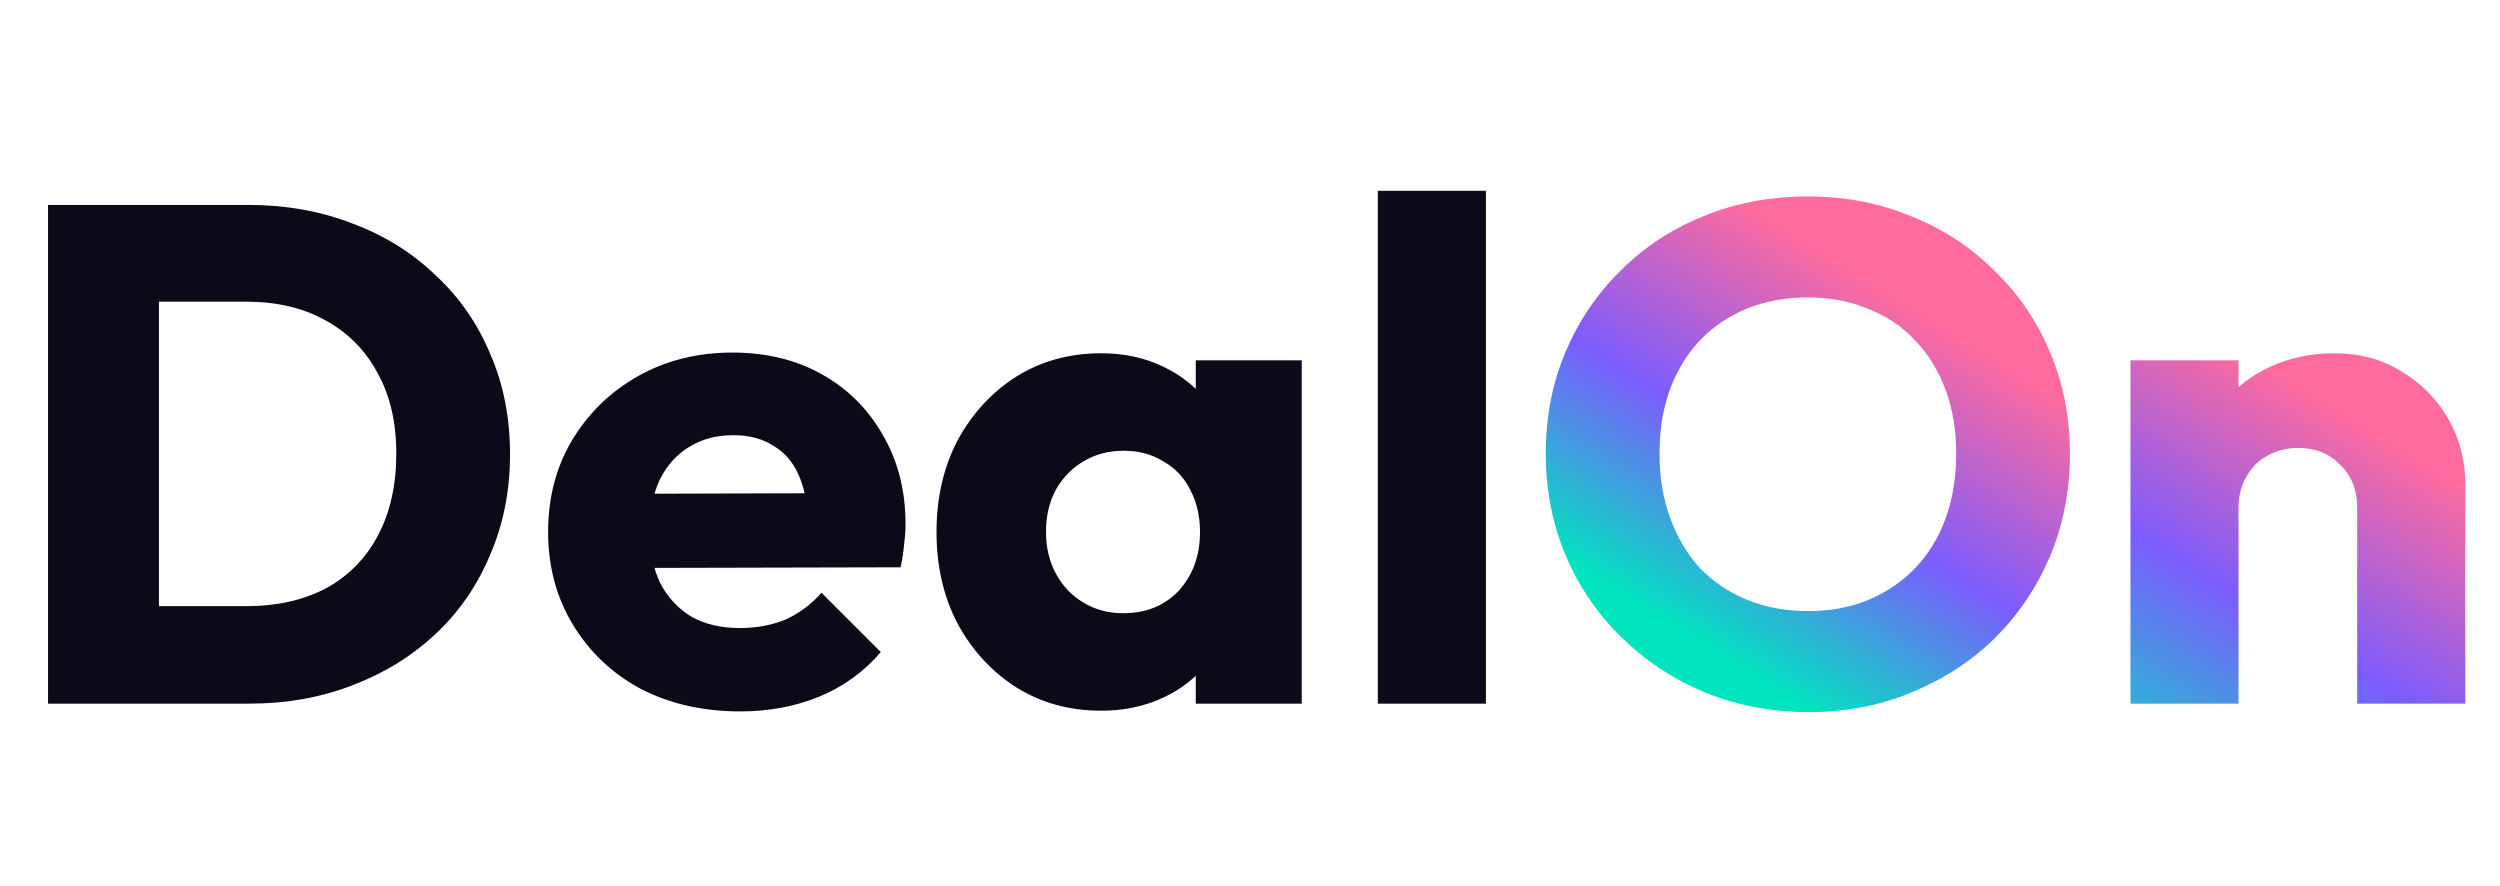
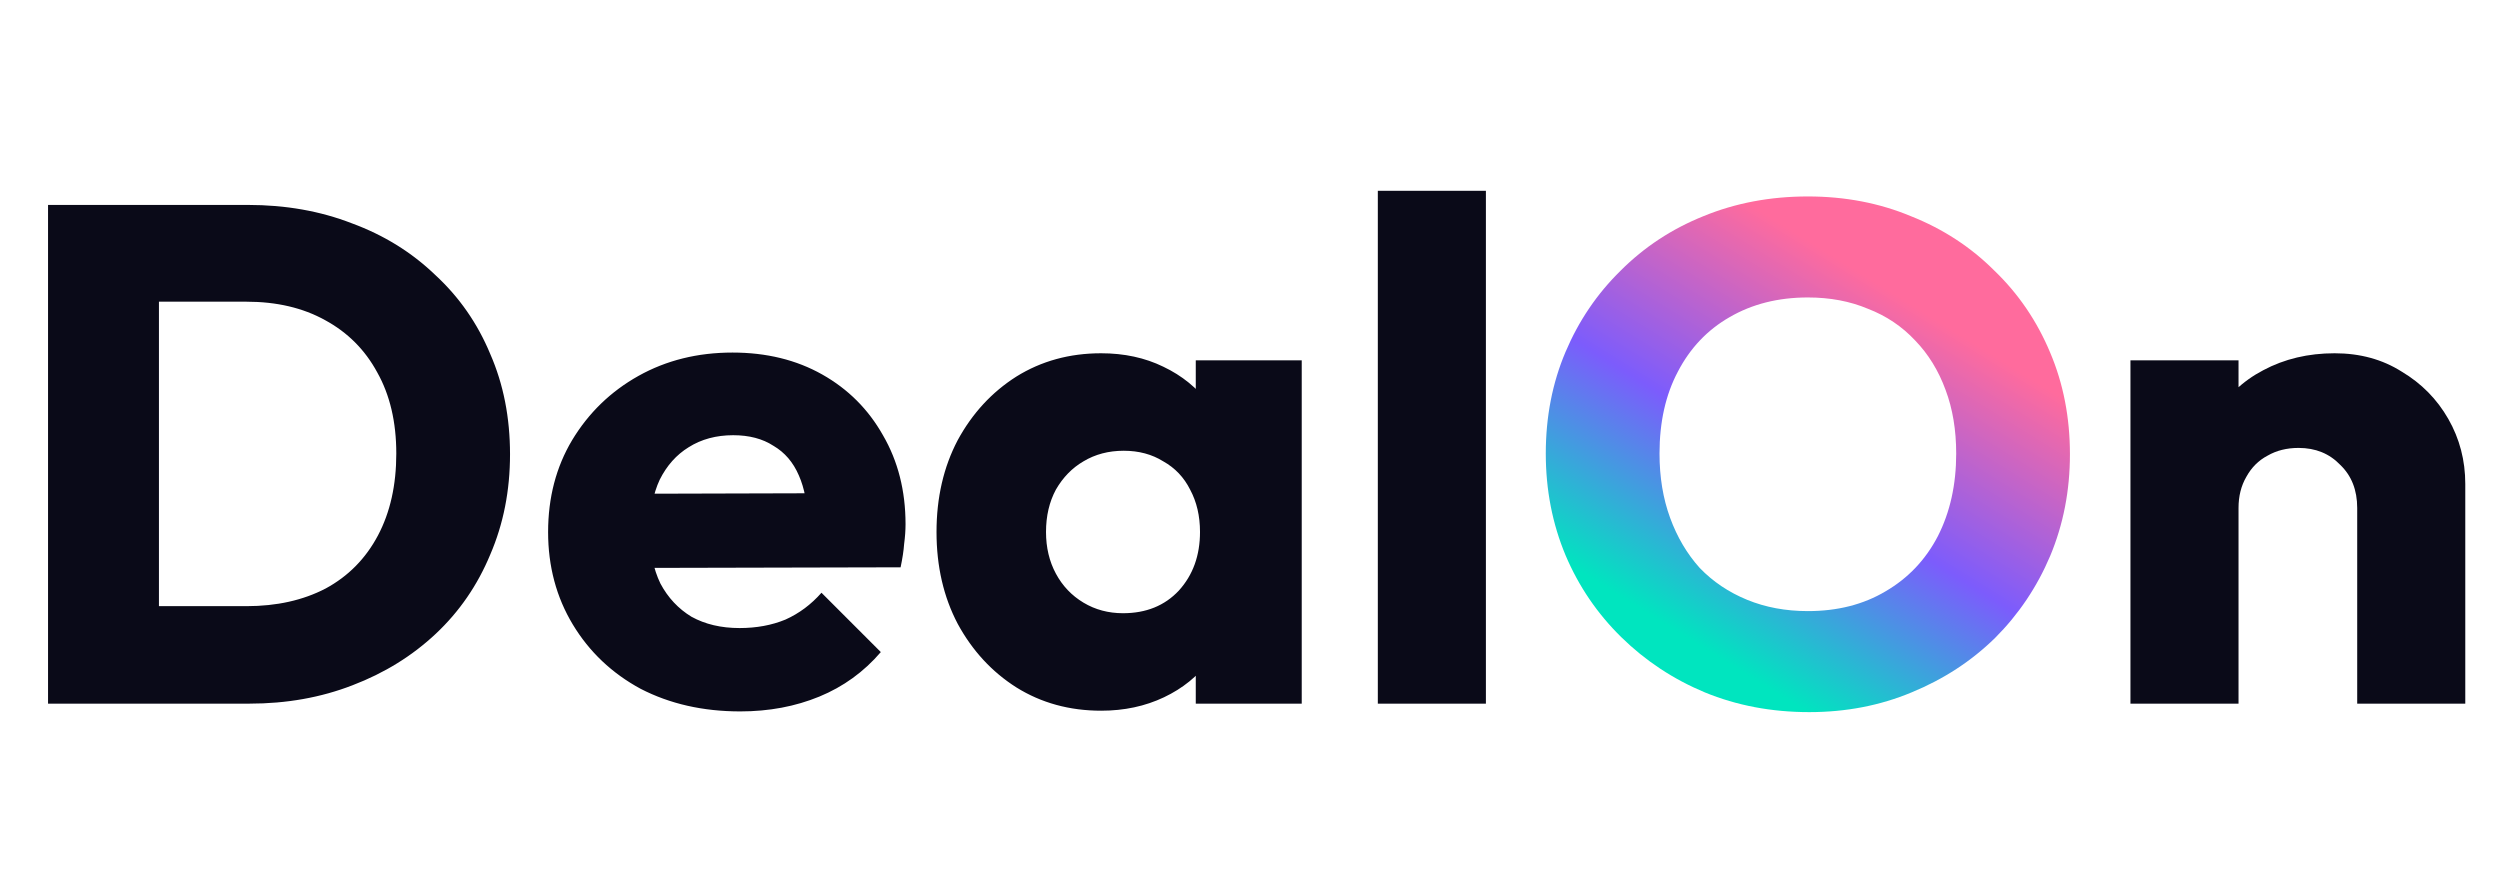
<svg xmlns="http://www.w3.org/2000/svg" width="302" height="107" viewBox="0 0 302 107" fill="none">
  <path d="M14.848 85V73.224H29.781C33.422 73.224 36.608 72.513 39.339 71.091C42.069 69.612 44.174 67.478 45.653 64.691C47.132 61.903 47.872 58.604 47.872 54.792C47.872 50.98 47.104 47.709 45.568 44.979C44.089 42.248 41.984 40.143 39.253 38.664C36.58 37.185 33.422 36.445 29.781 36.445H14.421V24.755H29.952C34.503 24.755 38.684 25.494 42.496 26.973C46.364 28.396 49.721 30.472 52.565 33.203C55.467 35.876 57.685 39.062 59.221 42.76C60.814 46.401 61.611 50.44 61.611 54.877C61.611 59.258 60.814 63.297 59.221 66.995C57.685 70.692 55.495 73.878 52.651 76.552C49.806 79.226 46.45 81.302 42.581 82.781C38.77 84.26 34.617 85 30.123 85H14.848ZM5.803 85V24.755H19.2V85H5.803ZM89.421 85.939C84.927 85.939 80.916 85.028 77.389 83.208C73.919 81.331 71.188 78.742 69.197 75.443C67.206 72.143 66.211 68.417 66.211 64.264C66.211 60.111 67.178 56.413 69.112 53.171C71.103 49.871 73.777 47.283 77.133 45.405C80.49 43.528 84.273 42.589 88.483 42.589C92.579 42.589 96.191 43.471 99.32 45.235C102.449 46.998 104.895 49.444 106.659 52.573C108.479 55.702 109.389 59.286 109.389 63.325C109.389 64.065 109.332 64.861 109.219 65.715C109.162 66.511 109.02 67.45 108.792 68.531L73.037 68.616V59.656L103.245 59.571L97.613 63.325C97.556 60.936 97.187 58.973 96.504 57.437C95.821 55.844 94.797 54.65 93.432 53.853C92.124 53 90.502 52.573 88.568 52.573C86.52 52.573 84.728 53.057 83.192 54.024C81.713 54.934 80.547 56.243 79.693 57.949C78.897 59.656 78.499 61.732 78.499 64.179C78.499 66.625 78.925 68.73 79.779 70.493C80.689 72.2 81.94 73.537 83.533 74.504C85.183 75.414 87.117 75.869 89.336 75.869C91.384 75.869 93.233 75.528 94.883 74.845C96.532 74.106 97.983 73.025 99.235 71.603L106.403 78.771C104.355 81.16 101.88 82.952 98.979 84.147C96.077 85.341 92.892 85.939 89.421 85.939ZM133.014 85.853C129.202 85.853 125.789 84.915 122.774 83.037C119.816 81.16 117.455 78.6 115.691 75.357C113.985 72.115 113.131 68.417 113.131 64.264C113.131 60.111 113.985 56.413 115.691 53.171C117.455 49.928 119.816 47.368 122.774 45.491C125.789 43.613 129.202 42.675 133.014 42.675C135.802 42.675 138.305 43.215 140.523 44.296C142.799 45.377 144.648 46.884 146.07 48.819C147.492 50.696 148.289 52.858 148.459 55.304V73.224C148.289 75.67 147.492 77.86 146.07 79.795C144.705 81.672 142.884 83.151 140.609 84.232C138.333 85.313 135.802 85.853 133.014 85.853ZM135.659 74.077C138.447 74.077 140.694 73.167 142.401 71.347C144.107 69.469 144.961 67.108 144.961 64.264C144.961 62.33 144.562 60.623 143.766 59.144C143.026 57.665 141.946 56.527 140.523 55.731C139.158 54.877 137.565 54.451 135.745 54.451C133.924 54.451 132.303 54.877 130.881 55.731C129.515 56.527 128.406 57.665 127.553 59.144C126.756 60.623 126.358 62.33 126.358 64.264C126.358 66.141 126.756 67.82 127.553 69.299C128.349 70.778 129.458 71.944 130.881 72.797C132.303 73.651 133.896 74.077 135.659 74.077ZM144.449 85V73.821L146.411 63.752L144.449 53.683V43.528H157.249V85H144.449ZM166.441 85V23.048H179.497V85H166.441Z" fill="#0A0A18" />
  <path d="M218.56 86.024C214.009 86.024 209.799 85.228 205.931 83.635C202.119 82.042 198.763 79.823 195.861 76.979C192.96 74.134 190.713 70.835 189.12 67.08C187.527 63.268 186.731 59.172 186.731 54.792C186.731 50.355 187.527 46.259 189.12 42.504C190.713 38.749 192.932 35.478 195.776 32.691C198.62 29.846 201.948 27.656 205.76 26.12C209.628 24.527 213.838 23.731 218.389 23.731C222.884 23.731 227.036 24.527 230.848 26.12C234.716 27.656 238.073 29.846 240.917 32.691C243.819 35.478 246.066 38.778 247.659 42.589C249.252 46.344 250.048 50.44 250.048 54.877C250.048 59.258 249.252 63.354 247.659 67.165C246.066 70.92 243.847 74.22 241.003 77.064C238.158 79.852 234.802 82.042 230.933 83.635C227.122 85.228 222.997 86.024 218.56 86.024ZM218.389 73.821C221.973 73.821 225.102 73.025 227.776 71.432C230.507 69.839 232.612 67.62 234.091 64.776C235.57 61.875 236.309 58.547 236.309 54.792C236.309 51.948 235.883 49.388 235.029 47.112C234.176 44.78 232.953 42.788 231.36 41.139C229.767 39.432 227.861 38.152 225.643 37.299C223.481 36.388 221.063 35.933 218.389 35.933C214.805 35.933 211.648 36.73 208.917 38.323C206.244 39.859 204.167 42.049 202.688 44.893C201.209 47.681 200.469 50.98 200.469 54.792C200.469 57.636 200.896 60.225 201.749 62.557C202.603 64.89 203.797 66.909 205.333 68.616C206.926 70.266 208.832 71.546 211.051 72.456C213.269 73.366 215.716 73.821 218.389 73.821Z" fill="url(#paint0_linear_36_2123)" />
-   <path d="M284.75 85V61.363C284.75 59.201 284.067 57.466 282.702 56.157C281.394 54.792 279.715 54.109 277.667 54.109C276.245 54.109 274.994 54.422 273.913 55.048C272.832 55.617 271.978 56.47 271.353 57.608C270.727 58.689 270.414 59.94 270.414 61.363L265.379 58.888C265.379 55.645 266.09 52.801 267.513 50.355C268.935 47.908 270.898 46.031 273.401 44.723C275.961 43.357 278.834 42.675 282.019 42.675C285.091 42.675 287.794 43.414 290.126 44.893C292.515 46.316 294.393 48.221 295.758 50.611C297.123 53 297.806 55.617 297.806 58.461V85H284.75ZM257.358 85V43.528H270.414V85H257.358Z" fill="url(#paint1_linear_36_2123)" />
+   <path d="M284.75 85V61.363C284.75 59.201 284.067 57.466 282.702 56.157C281.394 54.792 279.715 54.109 277.667 54.109C276.245 54.109 274.994 54.422 273.913 55.048C272.832 55.617 271.978 56.47 271.353 57.608C270.727 58.689 270.414 59.94 270.414 61.363L265.379 58.888C265.379 55.645 266.09 52.801 267.513 50.355C268.935 47.908 270.898 46.031 273.401 44.723C275.961 43.357 278.834 42.675 282.019 42.675C285.091 42.675 287.794 43.414 290.126 44.893C292.515 46.316 294.393 48.221 295.758 50.611C297.123 53 297.806 55.617 297.806 58.461V85H284.75ZM257.358 85V43.528H270.414V85H257.358Z" fill="#0A0A18" />
  <defs>
    <linearGradient id="paint0_linear_36_2123" x1="208.325" y1="84.439" x2="250.496" y2="16.272" gradientUnits="userSpaceOnUse">
      <stop offset="0.048" stop-color="#00E5BF" />
      <stop offset="0.341" stop-color="#7C5CFC" />
      <stop offset="0.654" stop-color="#FF6B9D" />
    </linearGradient>
    <linearGradient id="paint1_linear_36_2123" x1="208.325" y1="84.439" x2="250.496" y2="16.272" gradientUnits="userSpaceOnUse">
      <stop offset="0.173" stop-color="#00E5BF" />
      <stop offset="0.538" stop-color="#7C5CFC" />
      <stop offset="0.861" stop-color="#FF6B9D" />
    </linearGradient>
  </defs>
</svg>
